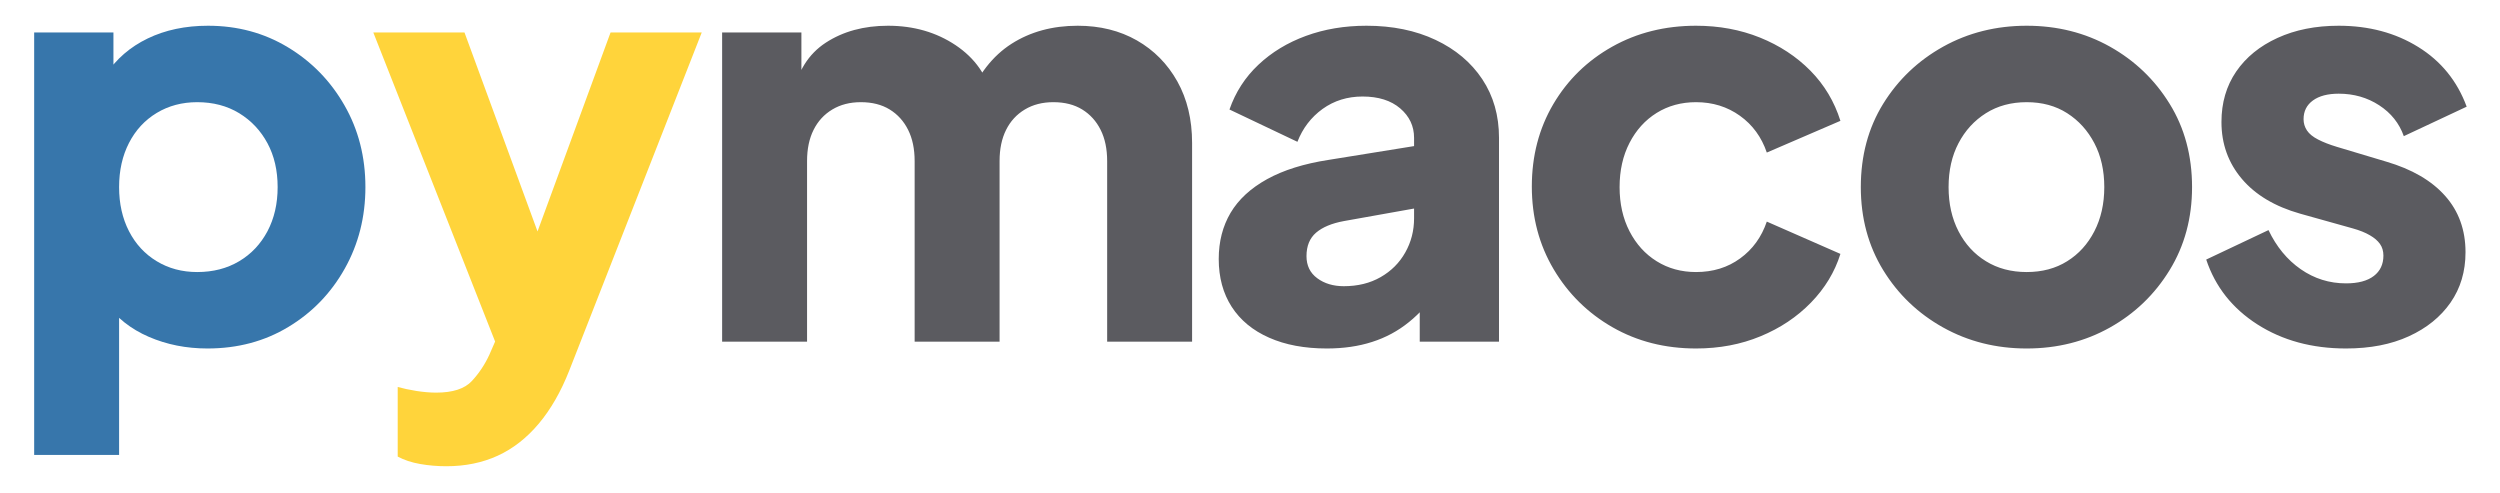
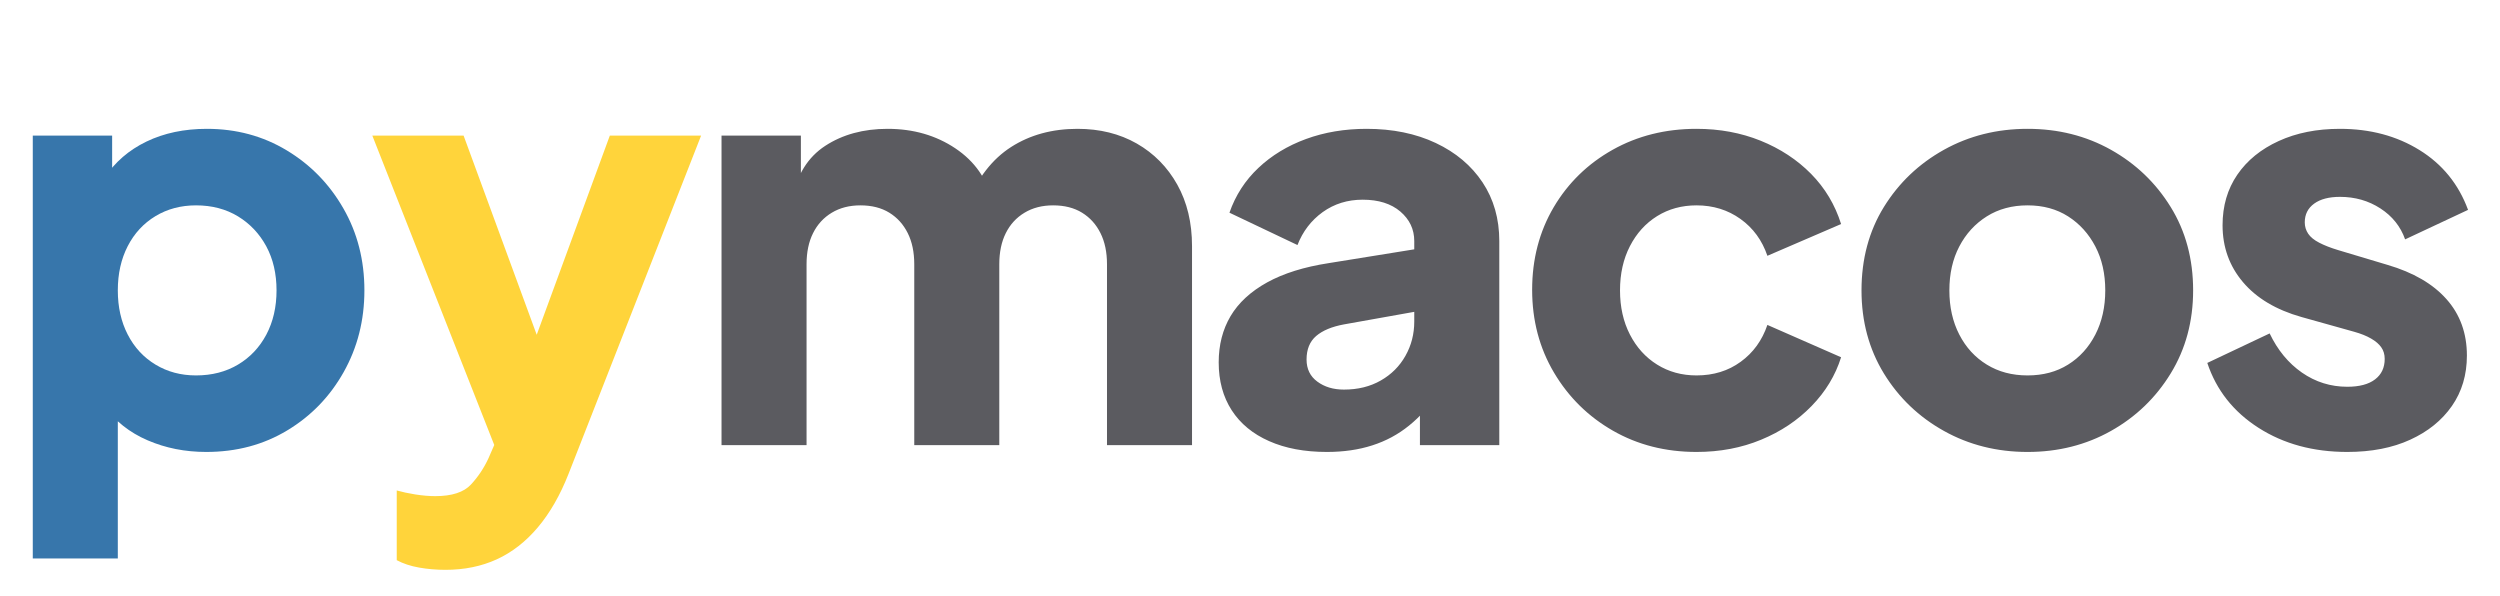
- <svg xmlns="http://www.w3.org/2000/svg" viewBox="0.8 34.9 386 76.5" width="386" height="76" role="img" aria-label="pymacos">
+ <svg xmlns="http://www.w3.org/2000/svg" viewBox="0.8 18.9 386 92.5" width="386" height="92" role="img" aria-label="pymacos">
  <path d="M4.84 105.6V39.95H17.16V49.1L16.02 46.46Q18.39 42.86 22.48 40.88Q26.58 38.9 31.86 38.9Q38.72 38.9 44.26 42.24Q49.81 45.58 53.06 51.26Q56.32 56.94 56.32 63.98Q56.32 70.93 53.11 76.65Q49.9 82.37 44.35 85.71Q38.81 89.06 31.77 89.06Q26.84 89.06 22.66 87.25Q18.48 85.45 15.93 81.93L18.04 79.2V105.6ZM30.18 77.18Q33.88 77.18 36.7 75.5Q39.51 73.83 41.1 70.84Q42.68 67.85 42.68 63.98Q42.68 60.1 41.1 57.16Q39.51 54.21 36.7 52.49Q33.88 50.78 30.18 50.78Q26.66 50.78 23.89 52.45Q21.12 54.12 19.58 57.11Q18.04 60.1 18.04 63.98Q18.04 67.85 19.58 70.84Q21.12 73.83 23.89 75.5Q26.66 77.18 30.18 77.18Z" fill="#3776ab" />
  <path d="M68.9 107.36Q66.79 107.36 64.81 107.01Q62.83 106.66 61.34 105.86V95.04Q62.57 95.39 64.24 95.66Q65.91 95.92 67.32 95.92Q71.19 95.92 72.86 94.12Q74.54 92.31 75.59 90.02L78.85 82.54L78.67 93.54L57.55 39.95H71.72L85.71 78.06H80.43L94.42 39.95H108.59L88 92.49Q86.06 97.42 83.25 100.76Q80.43 104.1 76.87 105.73Q73.3 107.36 68.9 107.36Z" fill="#FFD43B" />
  <path d="M111.76 88V39.95H124.08V51.66L122.76 49.72Q123.82 44.18 127.86 41.54Q131.91 38.9 137.54 38.9Q143.53 38.9 148.06 41.93Q152.59 44.97 153.74 50.07L149.95 50.42Q152.33 44.53 156.73 41.71Q161.13 38.9 167.02 38.9Q172.22 38.9 176.22 41.18Q180.22 43.47 182.51 47.56Q184.8 51.66 184.8 57.11V88H171.6V59.93Q171.6 57.11 170.59 55.09Q169.58 53.06 167.73 51.92Q165.88 50.78 163.24 50.78Q160.69 50.78 158.8 51.92Q156.9 53.06 155.89 55.09Q154.88 57.11 154.88 59.93V88H141.68V59.93Q141.68 57.11 140.67 55.09Q139.66 53.06 137.81 51.92Q135.96 50.78 133.32 50.78Q130.77 50.78 128.88 51.92Q126.98 53.06 125.97 55.09Q124.96 57.11 124.96 59.93V88Z M205.74 89.06Q200.55 89.06 196.77 87.38Q192.98 85.71 190.96 82.59Q188.94 79.46 188.94 75.15Q188.94 71.1 190.78 67.98Q192.63 64.86 196.46 62.74Q200.29 60.63 206.01 59.75L220.7 57.38V67.06L208.38 69.26Q205.57 69.78 204.07 71.06Q202.58 72.34 202.58 74.71Q202.58 76.91 204.25 78.14Q205.92 79.38 208.38 79.38Q211.64 79.38 214.1 77.97Q216.57 76.56 217.93 74.14Q219.3 71.72 219.3 68.82V56.32Q219.3 53.59 217.14 51.74Q214.98 49.9 211.29 49.9Q207.77 49.9 205.08 51.83Q202.4 53.77 201.17 56.94L190.61 51.92Q192.02 47.87 195.1 44.97Q198.18 42.06 202.49 40.48Q206.8 38.9 211.9 38.9Q217.98 38.9 222.64 41.1Q227.3 43.3 229.9 47.21Q232.5 51.13 232.5 56.32V88H220.18V80.26L223.17 79.73Q221.06 82.9 218.5 84.96Q215.95 87.03 212.78 88.04Q209.62 89.06 205.74 89.06Z M263.12 89.06Q255.9 89.06 250.14 85.76Q244.38 82.46 240.99 76.74Q237.6 71.02 237.6 63.89Q237.6 56.76 240.94 51.08Q244.29 45.41 250.1 42.15Q255.9 38.9 263.12 38.9Q268.49 38.9 273.06 40.74Q277.64 42.59 280.9 45.89Q284.15 49.19 285.56 53.68L274.12 58.61Q272.89 55 269.94 52.89Q266.99 50.78 263.12 50.78Q259.69 50.78 257 52.45Q254.32 54.12 252.78 57.11Q251.24 60.1 251.24 63.98Q251.24 67.85 252.78 70.84Q254.32 73.83 257 75.5Q259.69 77.18 263.12 77.18Q267.08 77.18 269.98 75.06Q272.89 72.95 274.12 69.34L285.56 74.36Q284.24 78.58 280.98 81.93Q277.73 85.27 273.15 87.16Q268.58 89.06 263.12 89.06Z M314.51 89.06Q307.38 89.06 301.53 85.8Q295.68 82.54 292.2 76.87Q288.73 71.19 288.73 63.98Q288.73 56.67 292.2 51.04Q295.68 45.41 301.53 42.15Q307.38 38.9 314.51 38.9Q321.64 38.9 327.45 42.15Q333.26 45.41 336.73 51.04Q340.21 56.67 340.21 63.98Q340.21 71.19 336.73 76.87Q333.26 82.54 327.45 85.8Q321.64 89.06 314.51 89.06ZM314.51 77.18Q318.12 77.18 320.8 75.5Q323.49 73.83 325.03 70.84Q326.57 67.85 326.57 63.98Q326.57 60.1 325.03 57.16Q323.49 54.21 320.8 52.49Q318.12 50.78 314.51 50.78Q310.9 50.78 308.18 52.49Q305.45 54.21 303.91 57.16Q302.37 60.1 302.37 63.98Q302.37 67.85 303.91 70.84Q305.45 73.83 308.18 75.5Q310.9 77.18 314.51 77.18Z M364.14 89.06Q356.22 89.06 350.37 85.32Q344.52 81.58 342.41 75.24L352.09 70.66Q353.94 74.54 357.1 76.74Q360.27 78.94 364.14 78.94Q366.96 78.94 368.46 77.79Q369.95 76.65 369.95 74.62Q369.95 73.57 369.42 72.82Q368.9 72.07 367.84 71.46Q366.78 70.84 365.2 70.4L357.02 68.11Q351.12 66.44 347.95 62.7Q344.78 58.96 344.78 53.86Q344.78 49.37 347.07 46.02Q349.36 42.68 353.5 40.79Q357.63 38.9 363 38.9Q370.04 38.9 375.36 42.2Q380.69 45.5 382.89 51.48L373.12 56.06Q372.06 53.06 369.29 51.26Q366.52 49.46 363 49.46Q360.45 49.46 359 50.51Q357.54 51.57 357.54 53.42Q357.54 54.38 358.07 55.18Q358.6 55.97 359.79 56.58Q360.98 57.2 362.74 57.73L370.39 60.02Q376.38 61.78 379.54 65.34Q382.71 68.9 382.71 74.1Q382.71 78.58 380.38 81.93Q378.05 85.27 373.91 87.16Q369.78 89.06 364.14 89.06Z" fill="#5b5b60" />
</svg>
